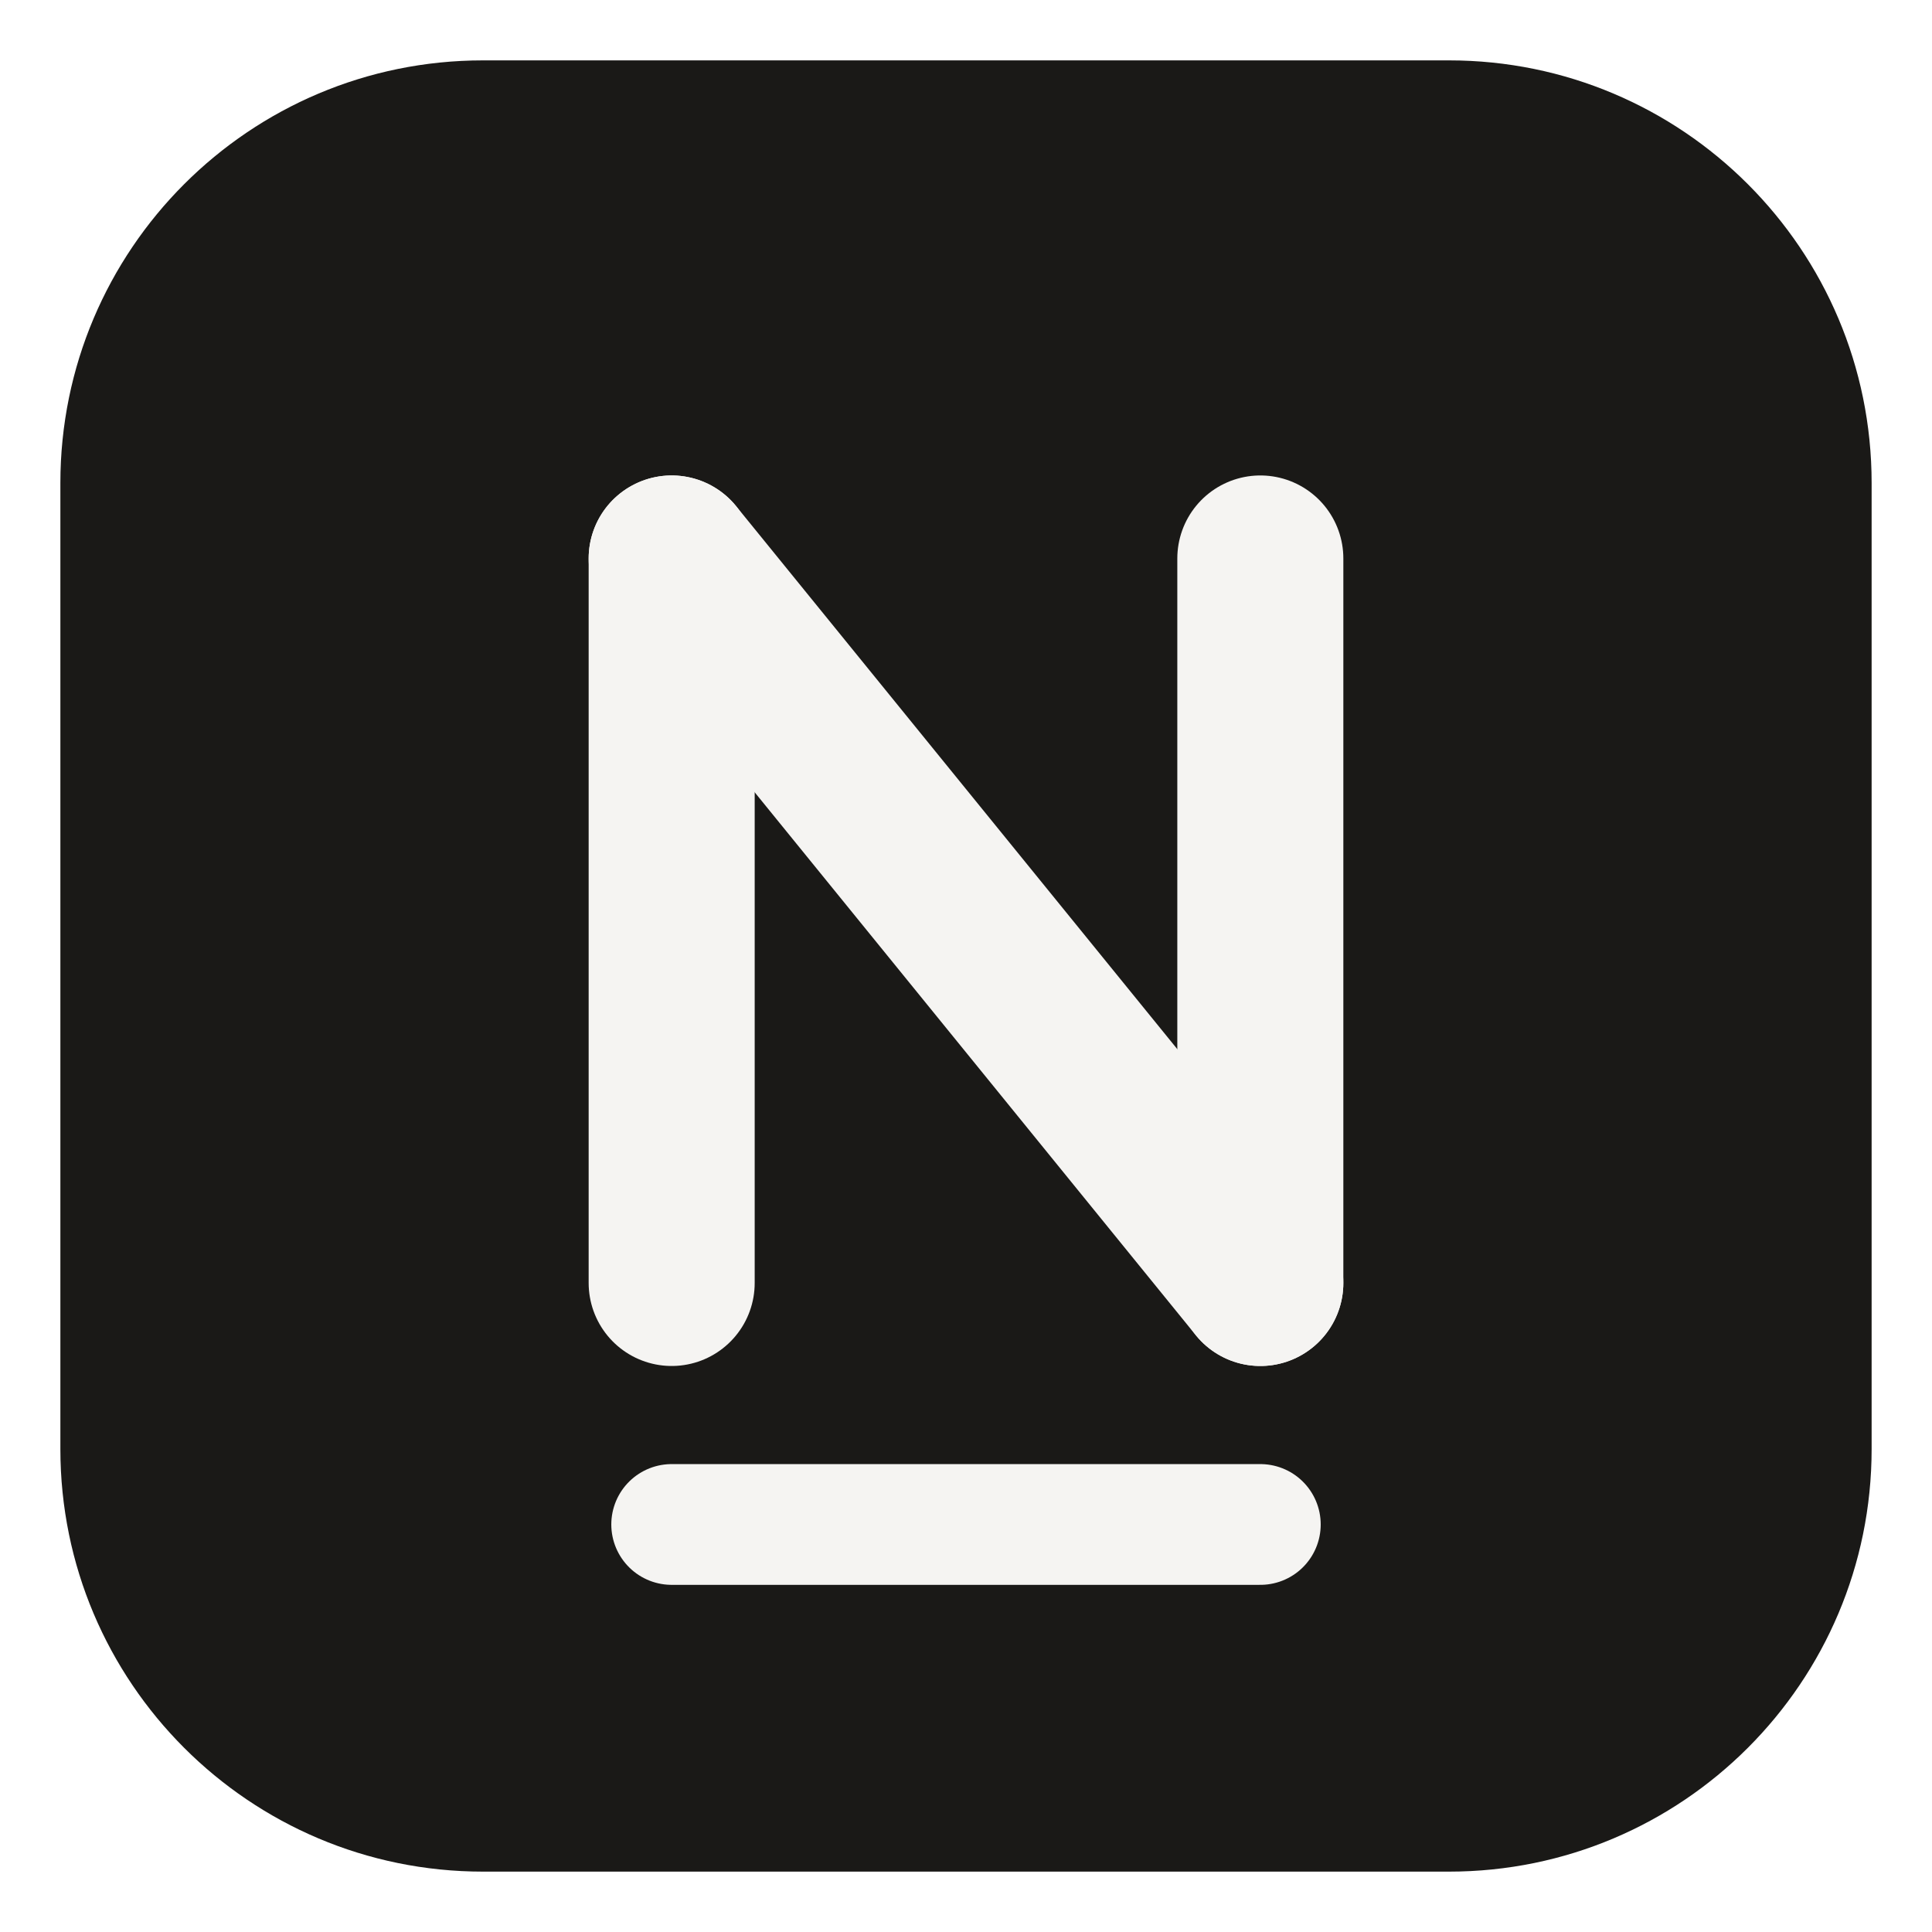
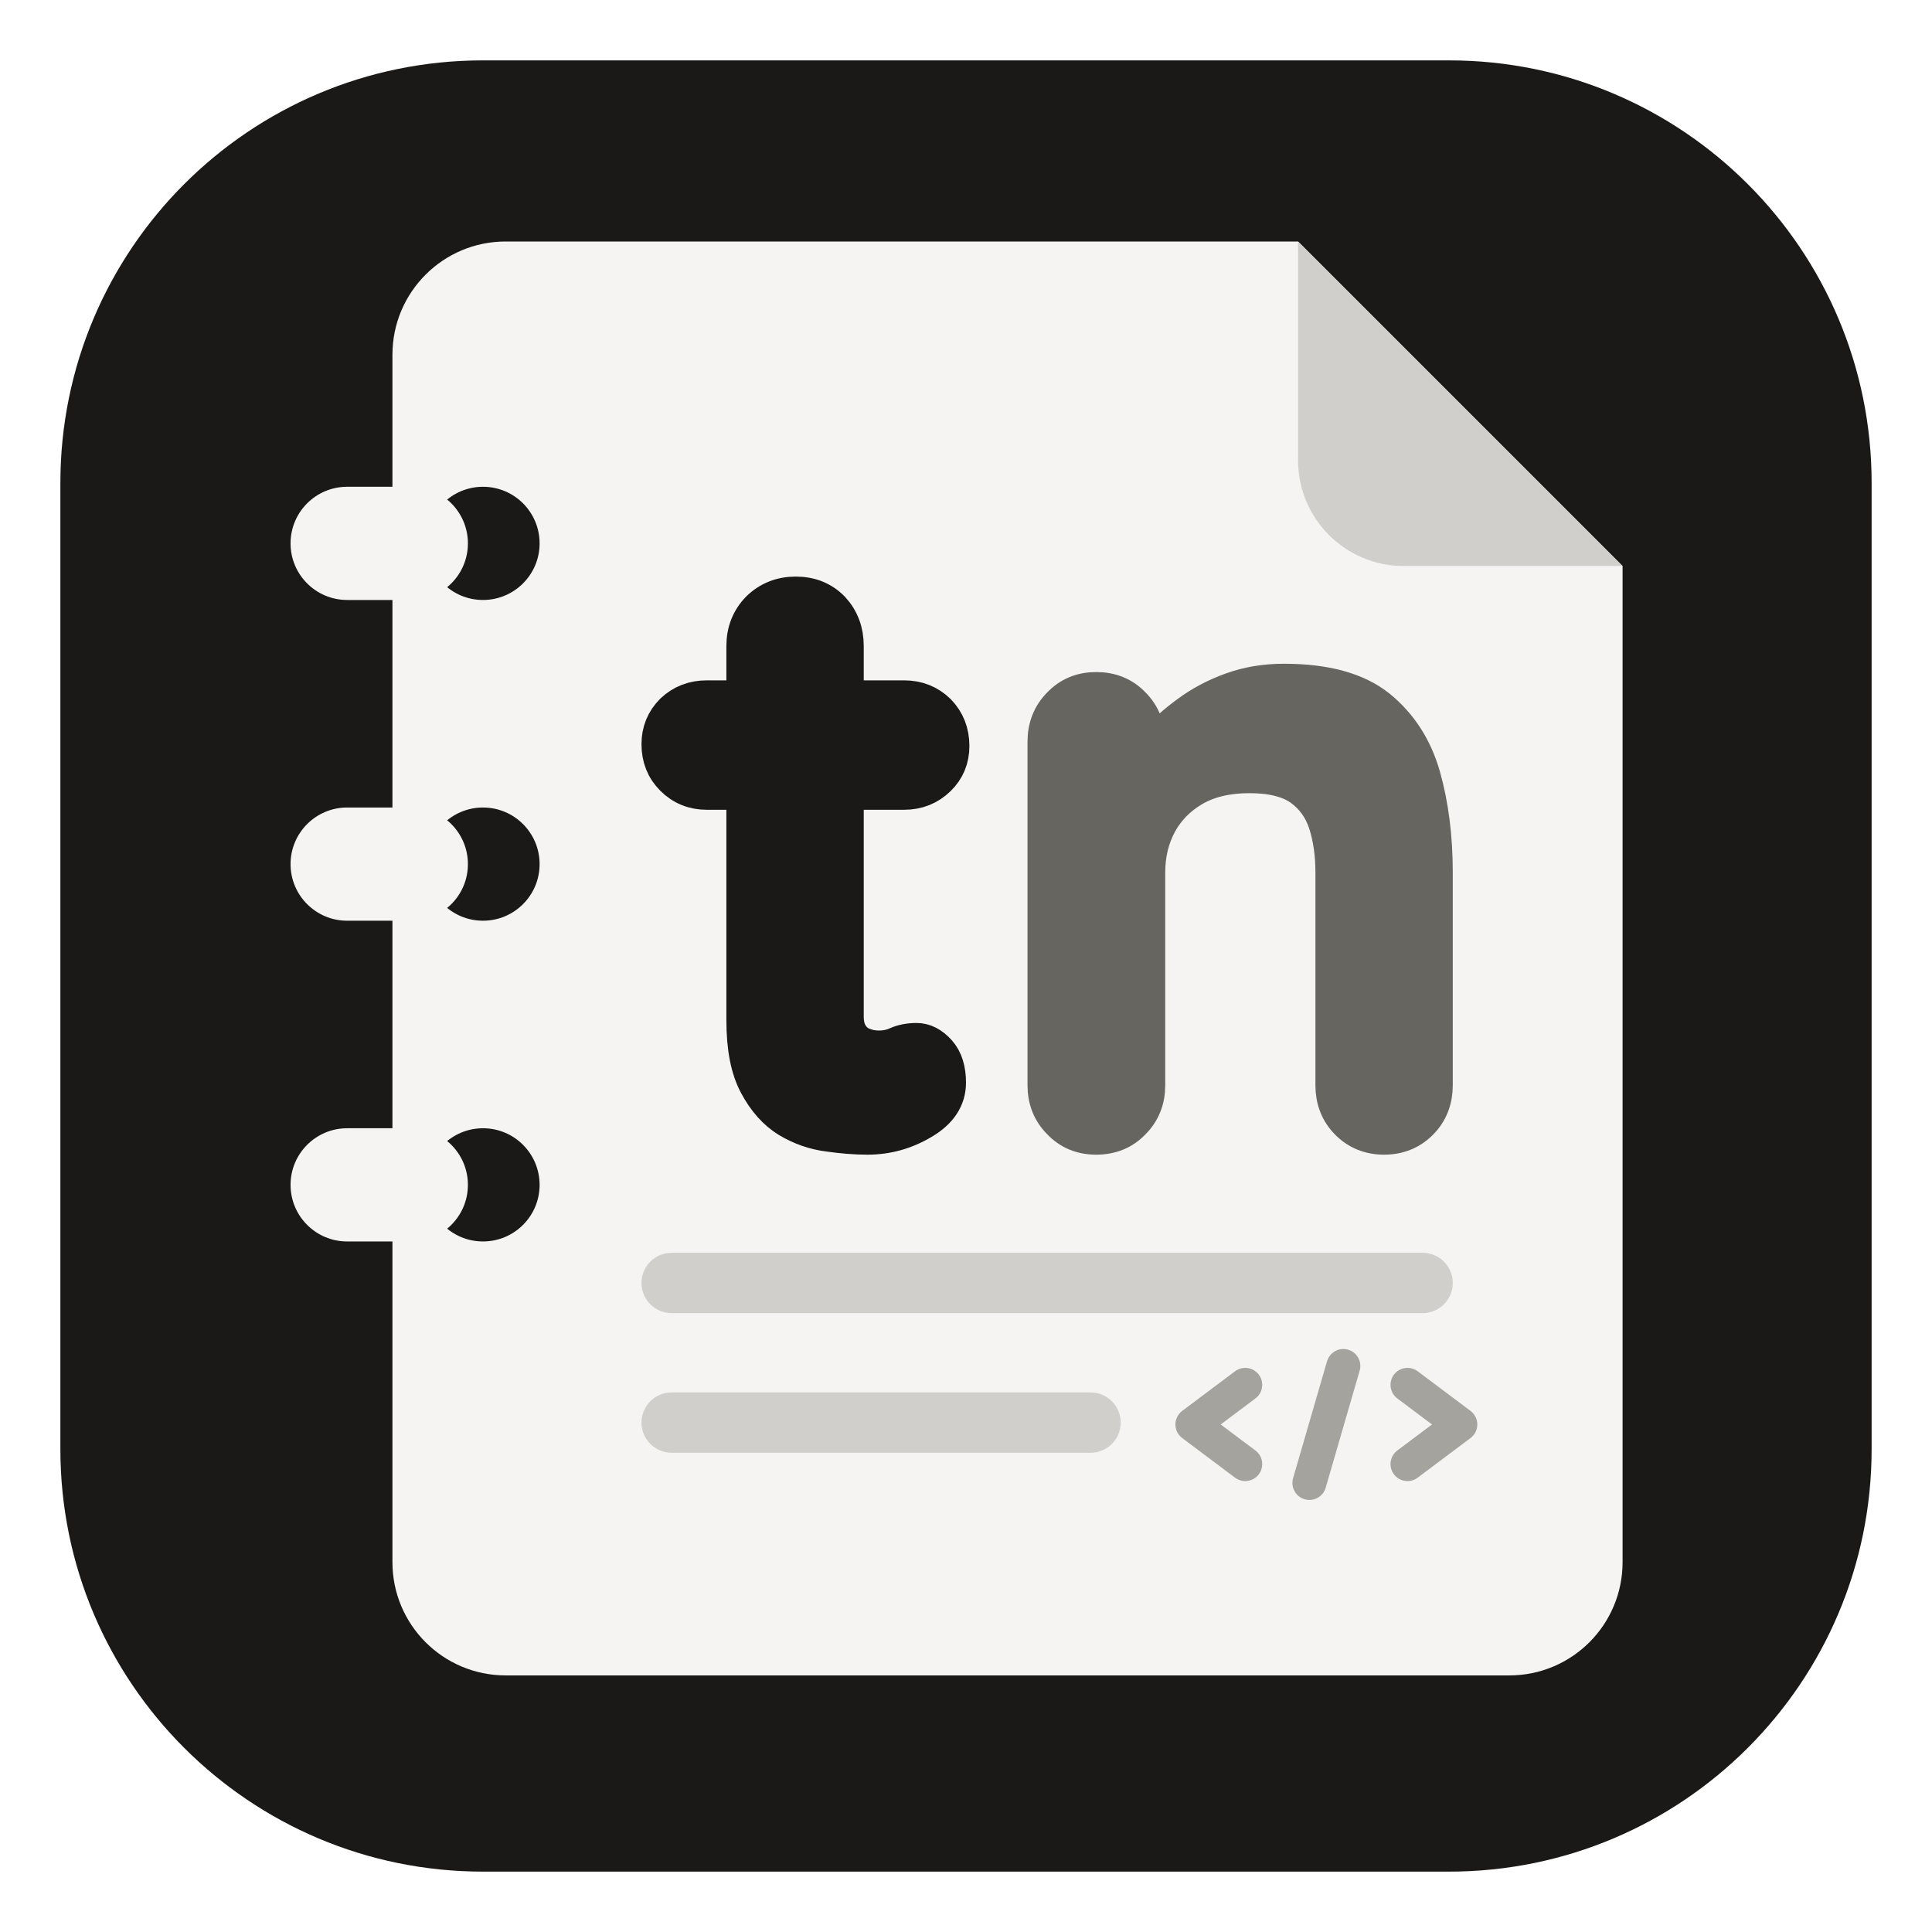
<svg xmlns="http://www.w3.org/2000/svg" viewBox="0 0 512 512">
  <rect x="16" y="16" width="480" height="480" rx="112" fill="#1a1917" />
-   <g stroke="#f5f4f2" stroke-linecap="round" fill="none">
-     <g stroke-width="44">
-       <line x1="178" y1="148" x2="178" y2="340" />
-       <line x1="334" y1="148" x2="334" y2="340" />
-       <line x1="178" y1="148" x2="334" y2="340" />
+   <g id="page">
+     <path d="M134 64H344L430 150V414a30 30 0 0 1-30 30H134a30 30 0 0 1-30-30V94a30 30 0 0 1 30-30z" fill="#f5f4f2" />
+     <path d="M344 64 430 150H372a28 28 0 0 1-28-28z" fill="#d0cfcc" />
+     <g fill="#1a1917">
+       <circle cx="128" cy="144" r="15" />
+       <circle cx="128" cy="229" r="15" />
+       <circle cx="128" cy="314" r="15" />
    </g>
-     <line x1="178" y1="404" x2="334" y2="404" stroke-width="32" />
+     <g fill="#f5f4f2">
+       <rect x="77" y="129" width="47" height="30" rx="15" />
+       <rect x="77" y="214" width="47" height="30" rx="15" />
+       <rect x="77" y="299" width="47" height="30" rx="15" />
+     </g>
+     <path d="M187.3 185.3H239.6Q244.8 185.3 248.4 188.8Q251.9 192.4 251.9 197.7Q251.9 202.7 248.4 206.1Q244.8 209.6 239.6 209.6H187.3Q182.1 209.6 178.5 206Q175 202.5 175 197.2Q175 192.2 178.5 188.7Q182.1 185.3 187.3 185.3ZM210.9 157.8Q216.6 157.8 220.3 161.6Q223.9 165.5 223.9 171.2V269.3Q223.9 272.4 225.1 274.3Q226.3 276.3 228.4 277.2Q230.5 278.1 232.9 278.1Q235.6 278.1 237.8 277.1Q240 276.1 242.9 276.1Q245.9 276.1 248.5 279Q251 281.8 251 286.9Q251 293.1 244.3 297Q237.6 301 229.9 301Q225.2 301 219.6 300.2Q214 299.5 209 296.5Q204.1 293.5 200.8 287.3Q197.5 281.2 197.5 270.4V171.2Q197.5 165.5 201.3 161.6Q205.2 157.8 210.9 157.8Z" fill="#1a1917" stroke="#1a1917" stroke-width="10" stroke-linejoin="round" />
+     <path d="M340.3 180.9Q356.6 180.9 365.1 187.7Q373.6 194.6 376.8 205.9Q380 217.3 380 231.2V287.6Q380 293.3 376.3 297.1Q372.5 301 366.8 301Q361.1 301 357.3 297.1Q353.6 293.3 353.6 287.6V231.2Q353.6 223.9 351.7 218Q349.8 212.2 345 208.7Q340.1 205.2 331.1 205.2Q322.3 205.2 316.2 208.7Q310.2 212.2 307 218Q303.8 223.9 303.8 231.2V287.6Q303.8 293.3 300 297.1Q296.3 301 290.5 301Q284.8 301 281.1 297.1Q277.3 293.3 277.3 287.6V196.6Q277.3 190.8 281.1 187Q284.8 183.1 290.5 183.1Q296.3 183.1 300 187Q303.8 190.8 303.8 196.6V206L300.5 205.4Q302.4 201.6 306.2 197.3Q309.9 193 315 189.3Q320.1 185.5 326.5 183.2Q332.8 180.9 340.3 180.9Z" fill="#67655f" stroke="#67655f" stroke-width="10" stroke-linejoin="round" />
+     <g fill="#d0cfcc">
+       <rect x="170" y="332" width="215" height="16" rx="8" />
+       <rect x="170" y="369" width="127" height="16" rx="8" />
+     </g>
+     <path d="M330 367 316 377.5 330 388M373 367 387 377.5 373 388M356 362 347 393" fill="none" stroke="#a5a39e" stroke-width="9" stroke-linecap="round" stroke-linejoin="round" />
  </g>
</svg>
